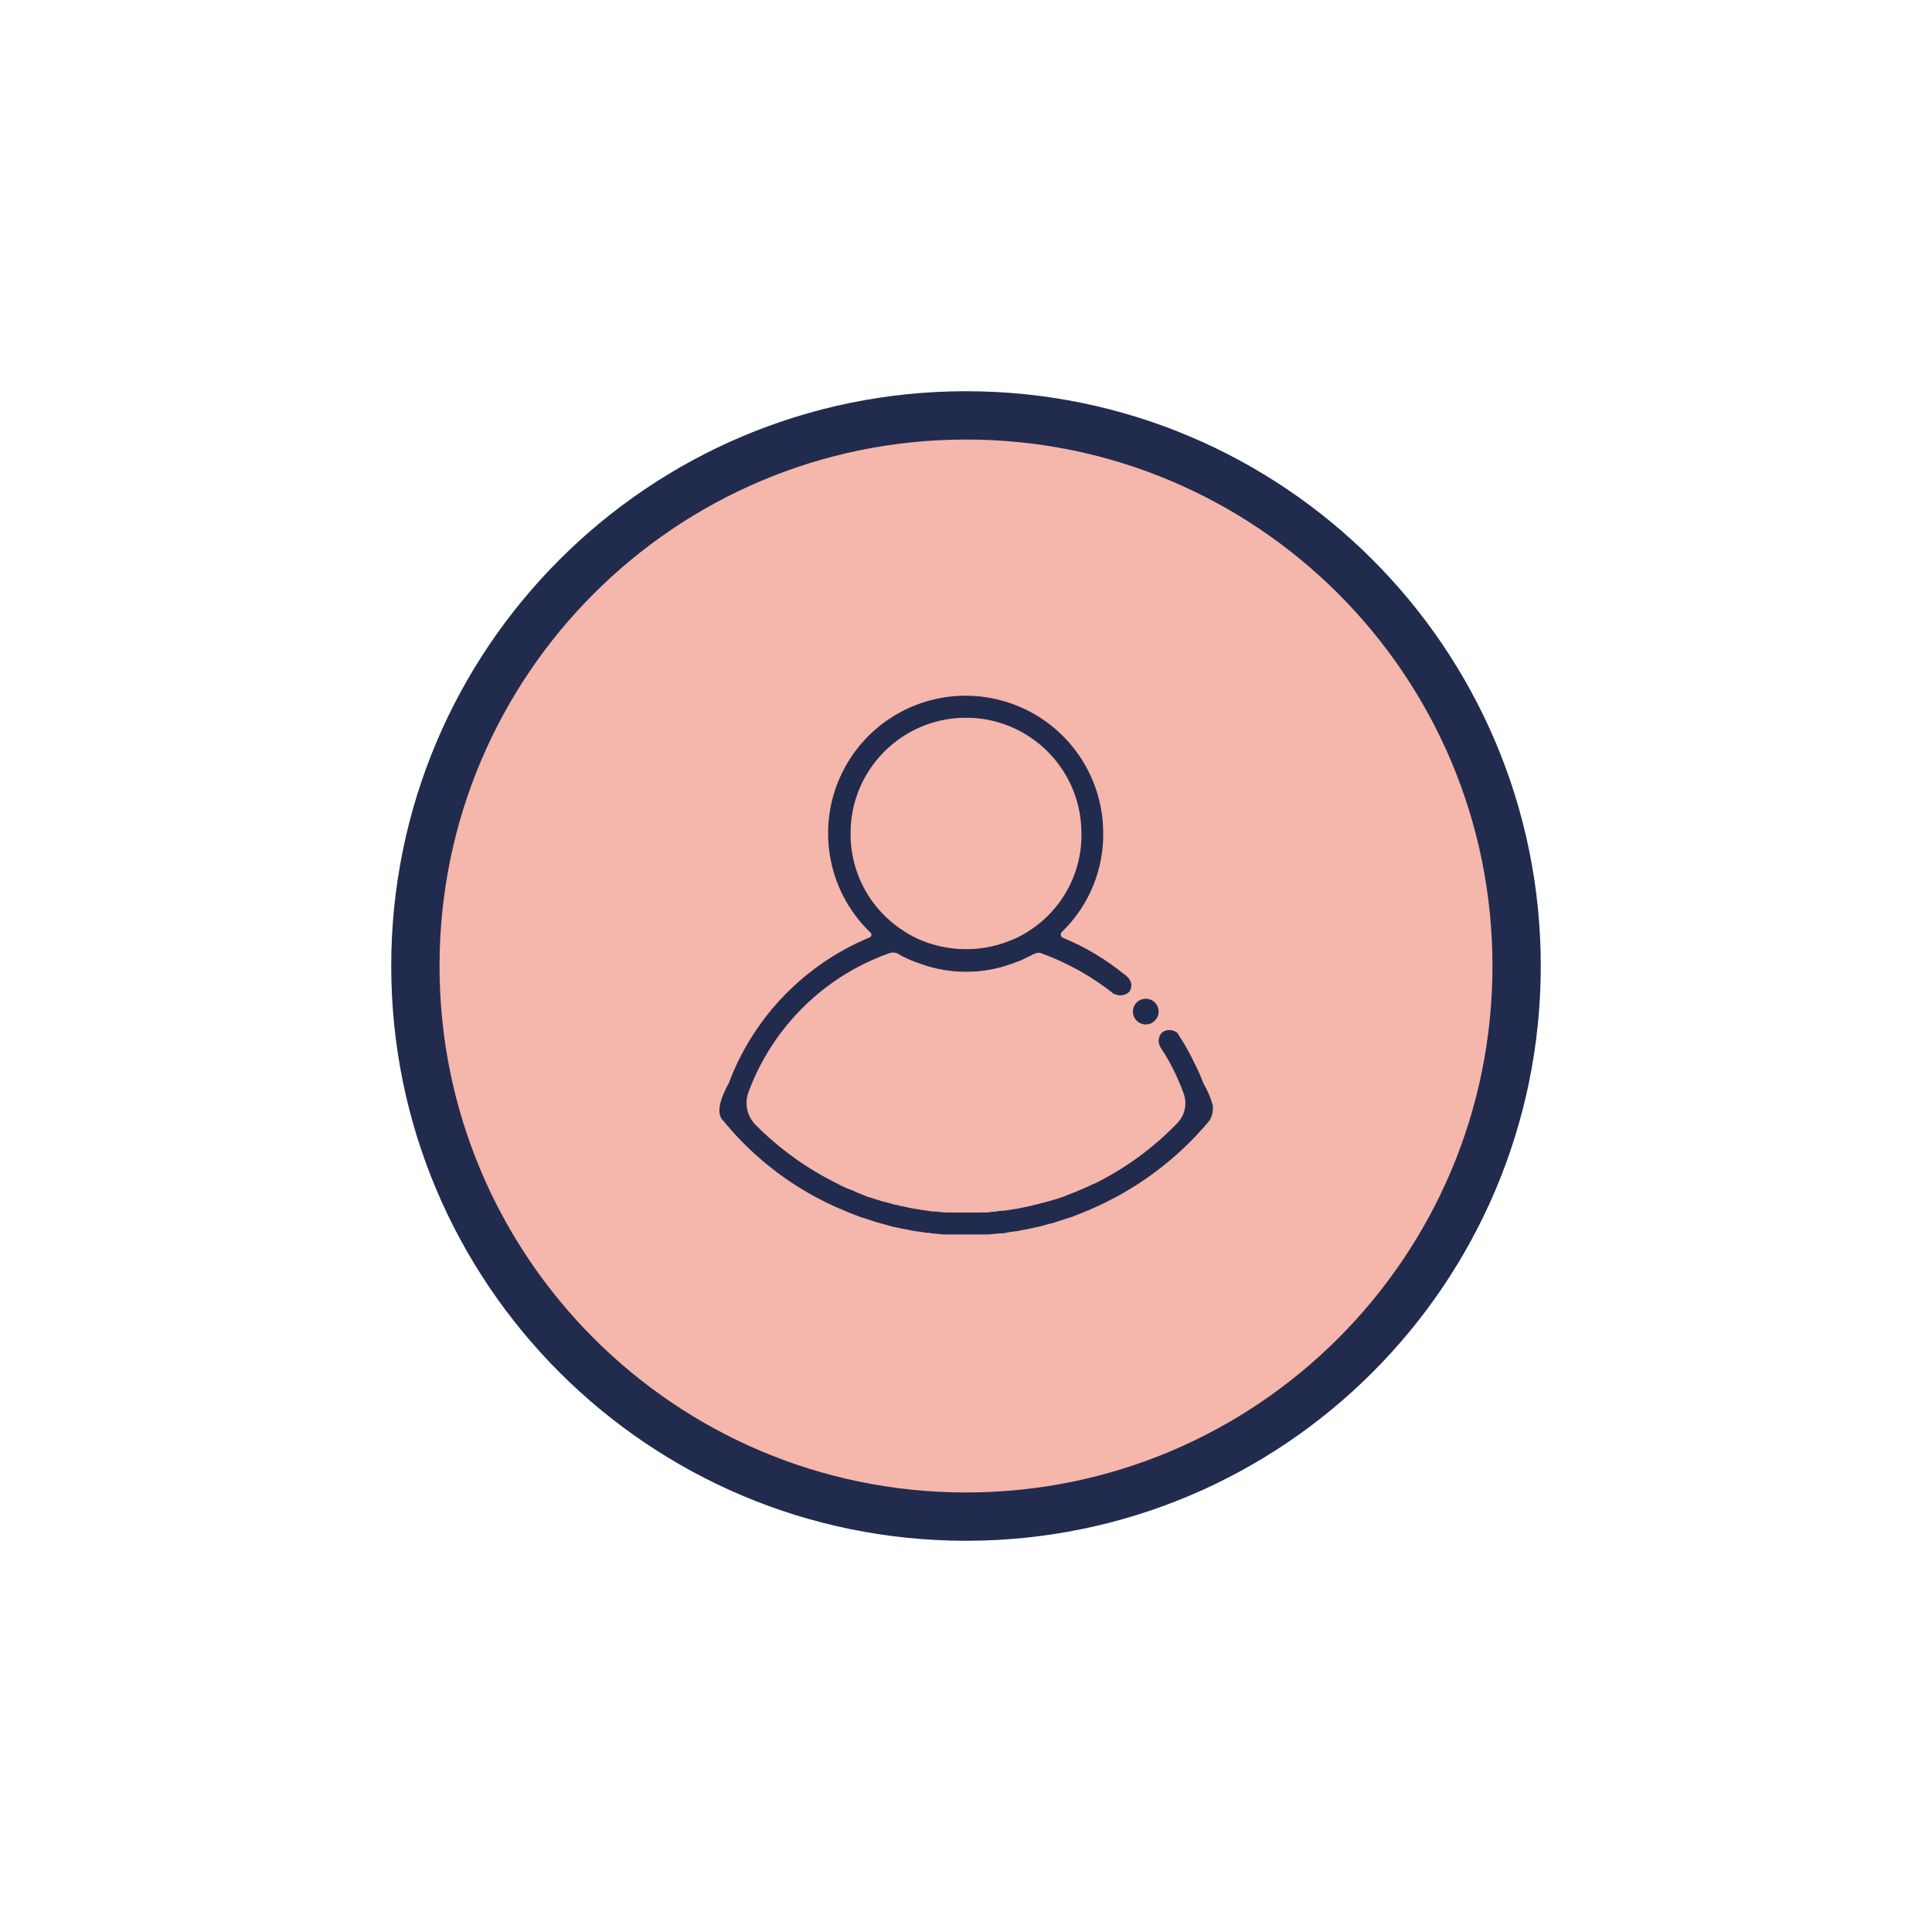
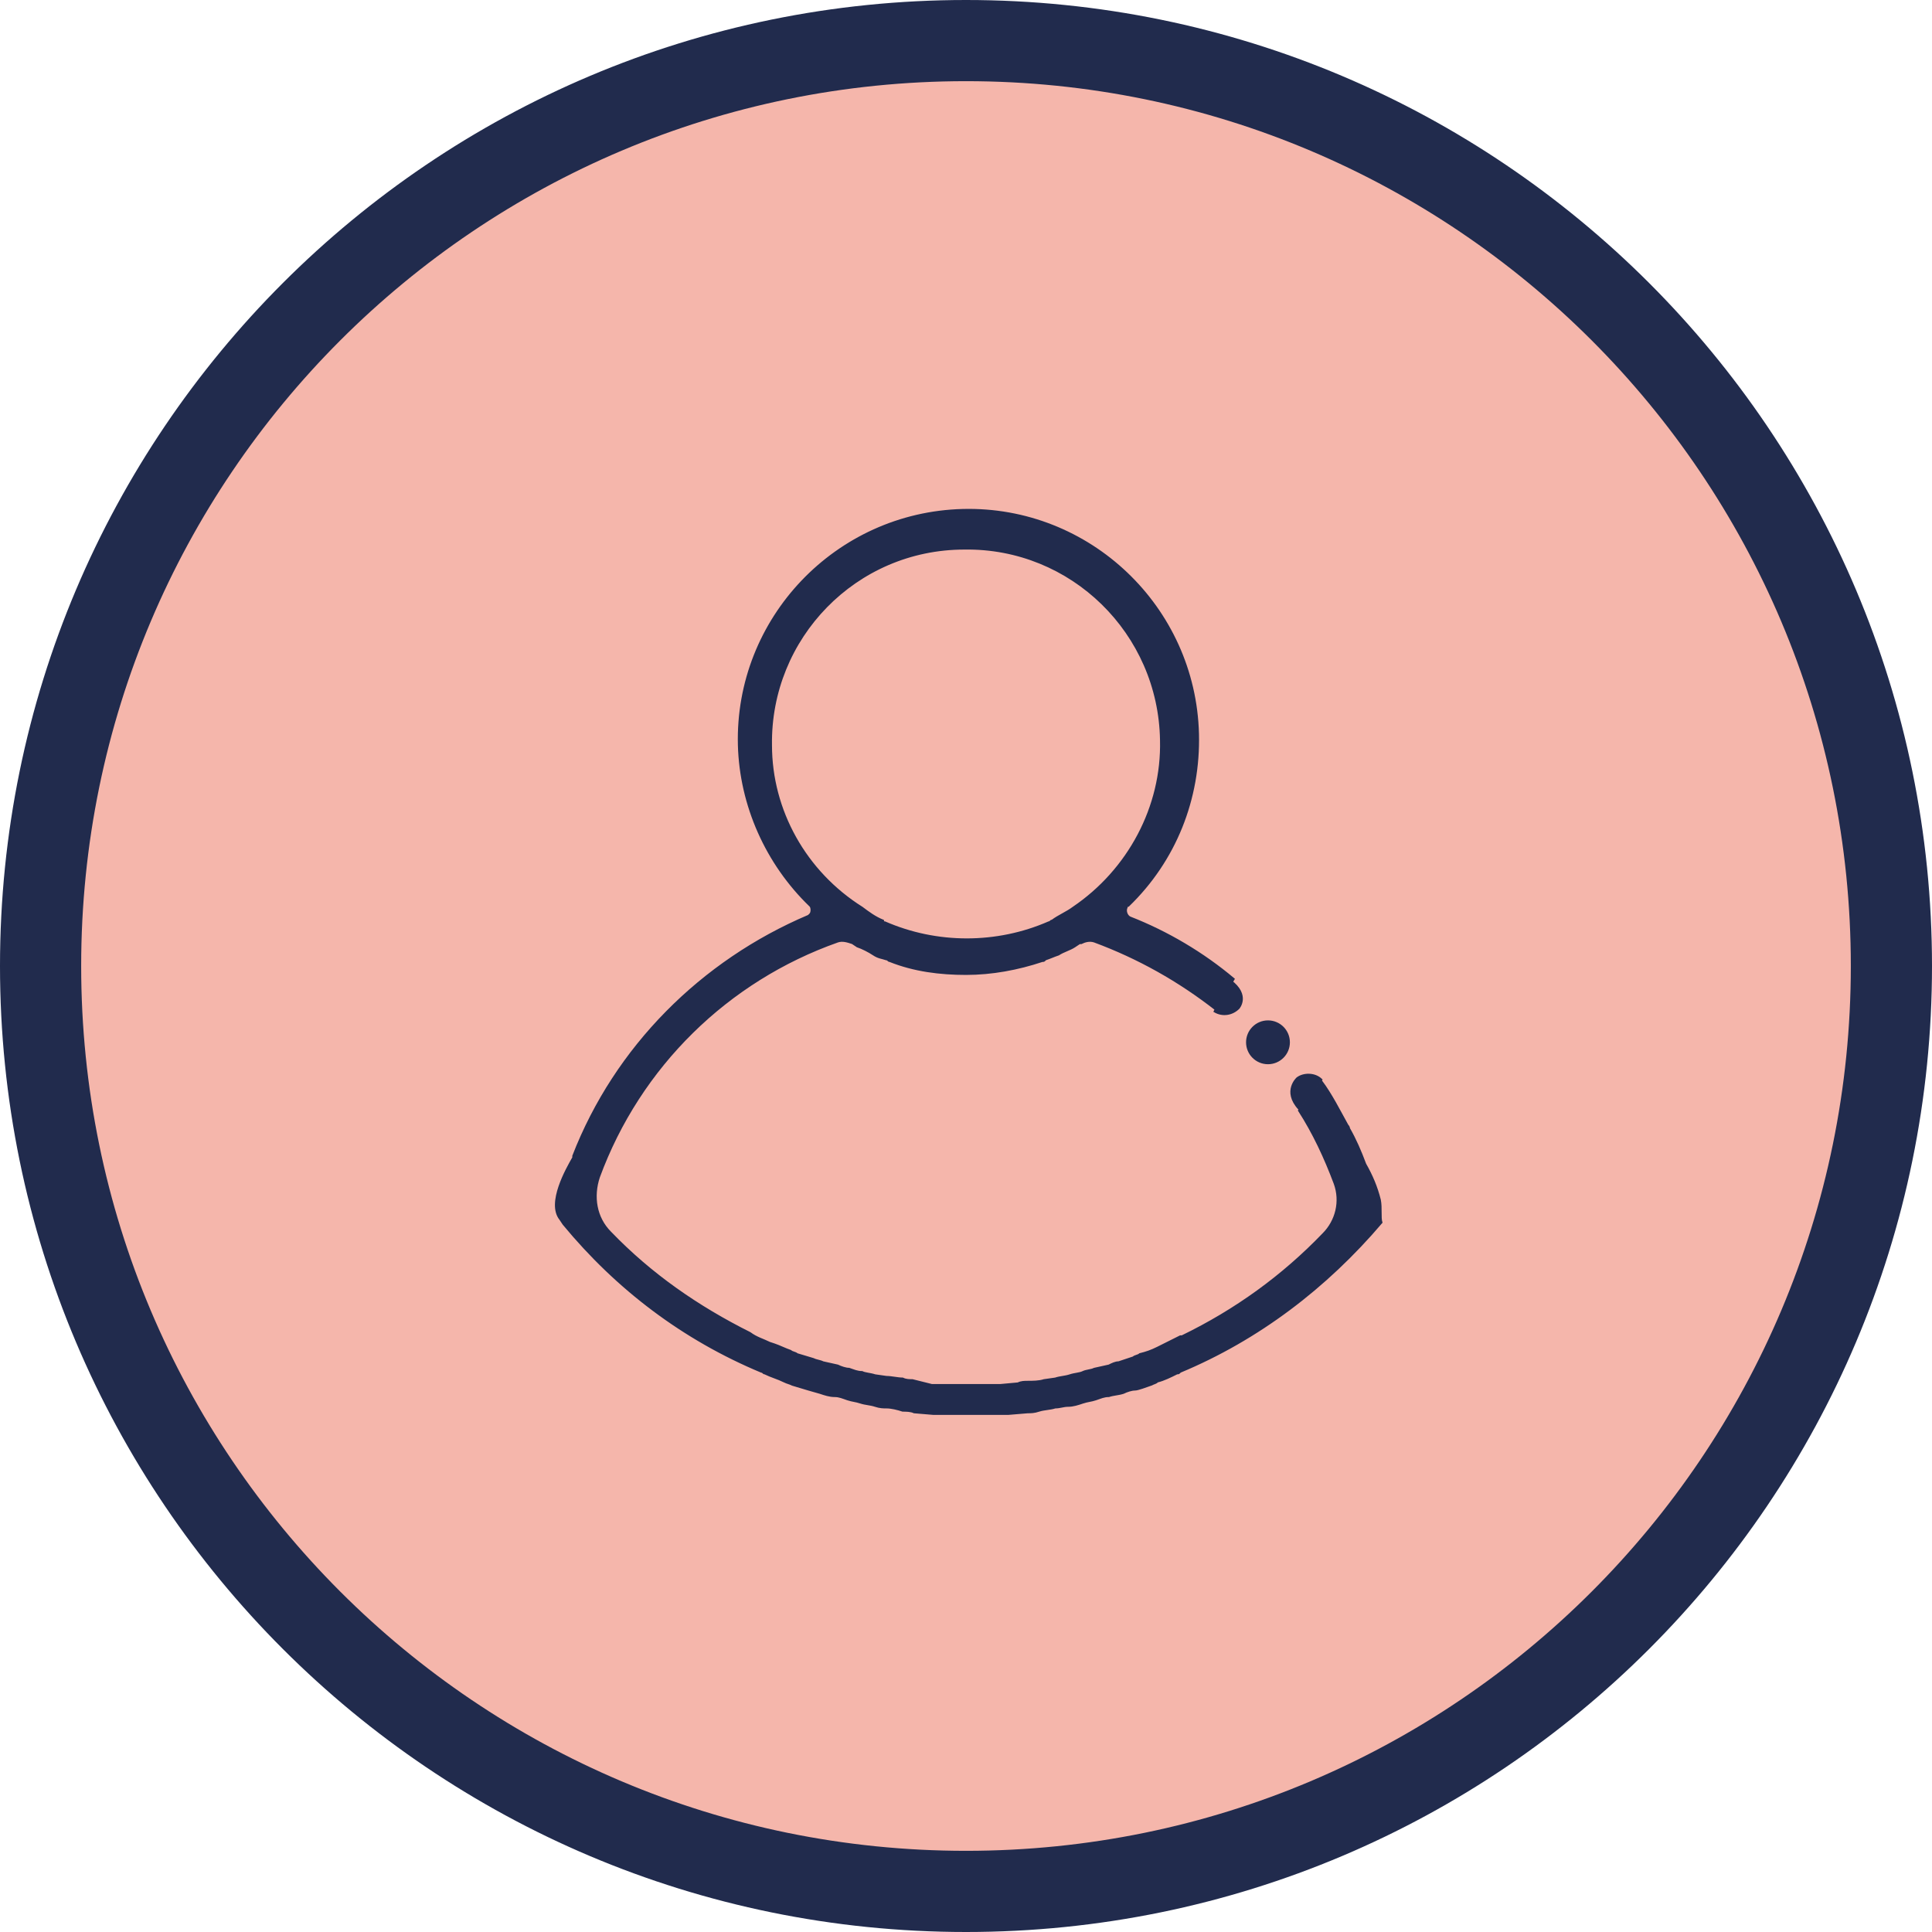
- <svg xmlns="http://www.w3.org/2000/svg" id="Layer_1" data-name="Layer 1" viewBox="0 0 200 200">
-   <defs>
-     <style>.cls-1{fill:#f5b6ab;stroke-width:5px;}.cls-1,.cls-2{stroke:#212b4d;stroke-miterlimit:10;}.cls-2{fill:#212b4d;stroke-width:0.1px;}</style>
-   </defs>
-   <circle class="cls-1" cx="100" cy="100" r="57" />
-   <path class="cls-2" d="M125.48,114.36a9.82,9.82,0,0,0-.94-2.17c-.29-.75-.61-1.51-1-2.23a1.17,1.17,0,0,1-.11-.25,24.75,24.75,0,0,0-1.59-2.74l-1.44,1.76a23,23,0,0,1,2.2,4.51,3,3,0,0,1-.69,3.06,30.91,30.91,0,0,1-8.65,6.31h-.07c-.4.22-.79.37-1.19.55l-.25.1c-.36.18-.73.29-1.09.44-.14.07-.28.1-.43.18l-.94.32a5.2,5.2,0,0,0-.61.18l-.86.22a4.87,4.87,0,0,1-.73.18,6.8,6.8,0,0,1-.75.18c-.29.07-.58.11-.87.18l-.68.11a8.26,8.26,0,0,1-1,.14c-.18,0-.39,0-.61.07l-1.12.11a1.91,1.91,0,0,0-.47,0c-.54,0-1.08,0-1.62,0s-1.08,0-1.62,0a2.19,2.19,0,0,0-.51,0l-1.11-.11c-.22,0-.4,0-.62-.07a8.09,8.09,0,0,1-1-.14l-.69-.11c-.28-.07-.57-.11-.83-.18a6.1,6.1,0,0,1-.79-.18c-.21,0-.47-.11-.72-.18l-.87-.22a4.17,4.17,0,0,0-.57-.18l-1-.32c-.14-.08-.28-.11-.43-.18a9.84,9.84,0,0,1-1-.44l-.29-.1a8.47,8.47,0,0,1-1.19-.55h0a31.64,31.64,0,0,1-8.58-6.16,3.27,3.27,0,0,1-.72-3.39A24.17,24.17,0,0,1,92.12,98.6a1.17,1.17,0,0,1,.91.11h0l.29.18c.32.14.65.32,1,.47s.54.21.8.29c.07,0,.11.07.18.07a13.7,13.7,0,0,0,4.72.83,13.53,13.53,0,0,0,4.69-.83c.07,0,.11,0,.18-.07a8.39,8.39,0,0,0,.79-.29c.33-.15.65-.33,1-.47l.28-.18s.08,0,.11,0a.82.82,0,0,1,.76-.07,26.81,26.81,0,0,1,7.51,4.21l1.07-1.9A25.15,25.15,0,0,0,110,97.12a.42.42,0,0,1-.14-.65,14,14,0,0,0,4.29-10.56,14.19,14.19,0,1,0-24,10.6.35.35,0,0,1-.11.58,26.29,26.29,0,0,0-14.46,14.82l0,.07c-.36.65-1.55,2.77-.83,3.82l.25.29a31.69,31.69,0,0,0,12.19,9.09c.07,0,.11.07.18.07.39.18.76.32,1.15.47.15.07.33.1.47.18l1,.32.65.22c.29.07.61.18.9.25s.54.14.79.22.54.1.83.18.62.1.94.18.47.1.72.14a8.56,8.56,0,0,1,1,.15,3.92,3.92,0,0,1,.68.07l1.19.11c.18,0,.36,0,.54,0,.58,0,1.16,0,1.77,0s1.15,0,1.73,0c.22,0,.4,0,.58,0l1.19-.11c.21,0,.43,0,.65-.07a9.3,9.3,0,0,1,1-.15c.26,0,.51-.11.76-.14s.61-.11.9-.18.54-.11.83-.18.54-.15.79-.22a6,6,0,0,0,.91-.25c.21-.08.47-.15.68-.22s.65-.22,1-.32c.15-.08.29-.11.43-.18a12.2,12.2,0,0,0,1.16-.47c.07,0,.11,0,.18-.07a32.94,32.94,0,0,0,12.37-9.2A2.4,2.4,0,0,0,125.48,114.36ZM88,86.38a12,12,0,0,1,24-.26,11.83,11.83,0,0,1-5.44,10.28,12,12,0,0,1-1.34.76c-.07,0-.1.07-.18.07a12.25,12.25,0,0,1-10.06,0,.31.31,0,0,1-.14-.07,10.47,10.47,0,0,1-1.34-.76A11.91,11.91,0,0,1,88,86.38Z" />
-   <path class="cls-2" d="M115.32,102.81a1.29,1.29,0,0,0,1.53-.16s.72-.84-.46-1.74Z" />
-   <path class="cls-2" d="M121.88,107a1.22,1.22,0,0,0-1.54-.09s-.86.77.14,1.91Z" />
-   <circle class="cls-2" cx="118.61" cy="104.72" r="1.28" />
+ <svg xmlns="http://www.w3.org/2000/svg" version="1.1" id="Layer_1" x="0px" y="0px" viewBox="0 0 119 119" style="enable-background:new 0 0 119 119;" xml:space="preserve">
+   <style type="text/css">
+ 	.st0{fill:#F5B6AB;stroke:#212B4D;stroke-width:5;stroke-miterlimit:10;}
+ 	.st1{fill:#212B4D;stroke:#212B4D;stroke-width:0.1;stroke-miterlimit:10;}
+ </style>
+   <circle class="st0" cx="59.5" cy="59.5" r="57" />
+   <path class="st1" d="M85,73.9c-0.2-0.8-0.5-1.5-0.9-2.2c-0.3-0.8-0.6-1.5-1-2.2c0-0.1-0.1-0.2-0.1-0.2c-0.5-0.9-1-1.9-1.6-2.7  l-1.4,1.8c0.9,1.4,1.6,2.9,2.2,4.5c0.4,1.1,0.1,2.3-0.7,3.1c-2.5,2.6-5.4,4.7-8.7,6.3h-0.1c-0.4,0.2-0.8,0.4-1.2,0.6l-0.2,0.1  c-0.4,0.2-0.7,0.3-1.1,0.4c-0.1,0.1-0.3,0.1-0.4,0.2l-0.9,0.3c-0.2,0-0.4,0.1-0.6,0.2l-0.9,0.2c-0.2,0.1-0.5,0.1-0.7,0.2  c-0.2,0.1-0.5,0.1-0.8,0.2c-0.3,0.1-0.6,0.1-0.9,0.2l-0.7,0.1c-0.3,0.1-0.7,0.1-1,0.1c-0.2,0-0.4,0-0.6,0.1l-1.1,0.1  c-0.2,0-0.3,0-0.5,0c-0.5,0-1.1,0-1.6,0s-1.1,0-1.6,0c-0.2,0-0.3,0-0.5,0L56.2,85c-0.2,0-0.4,0-0.6-0.1c-0.3,0-0.7-0.1-1-0.1  l-0.7-0.1c-0.3-0.1-0.6-0.1-0.8-0.2c-0.3,0-0.5-0.1-0.8-0.2c-0.2,0-0.5-0.1-0.7-0.2l-0.9-0.2c-0.2-0.1-0.4-0.1-0.6-0.2l-1-0.3  c-0.1-0.1-0.3-0.1-0.4-0.2c-0.3-0.1-0.7-0.3-1-0.4l-0.3-0.1c-0.4-0.2-0.8-0.3-1.2-0.6l0,0c-3.2-1.6-6.1-3.6-8.6-6.2  c-0.9-0.9-1.1-2.2-0.7-3.4c2.5-6.8,7.9-12.1,14.7-14.5c0.3-0.1,0.6,0,0.9,0.1l0,0l0.3,0.2c0.3,0.1,0.7,0.3,1,0.5s0.5,0.2,0.8,0.3  c0.1,0,0.1,0.1,0.2,0.1c1.5,0.6,3.1,0.8,4.7,0.8c1.6,0,3.2-0.3,4.7-0.8c0.1,0,0.1,0,0.2-0.1c0.3-0.1,0.5-0.2,0.8-0.3  c0.3-0.2,0.7-0.3,1-0.5l0.3-0.2c0,0,0.1,0,0.1,0c0.2-0.1,0.5-0.2,0.8-0.1c2.7,1,5.2,2.4,7.5,4.2l1.1-1.9c-1.9-1.6-4.1-2.9-6.4-3.8  c-0.2-0.1-0.3-0.4-0.2-0.6c0,0,0-0.1,0.1-0.1c2.9-2.8,4.4-6.6,4.3-10.6c-0.2-7.8-6.7-14-14.5-13.8s-14,6.7-13.8,14.5  c0.1,3.7,1.7,7.3,4.4,9.9c0.1,0.1,0.1,0.4,0,0.5c0,0-0.1,0.1-0.1,0.1c-6.6,2.8-11.9,8.1-14.5,14.8v0.1c-0.4,0.7-1.6,2.8-0.8,3.8  l0.2,0.3c3.3,4,7.4,7.1,12.2,9.1c0.1,0,0.1,0.1,0.2,0.1c0.4,0.2,0.8,0.3,1.2,0.5c0.2,0.1,0.3,0.1,0.5,0.2l1,0.3l0.7,0.2  c0.3,0.1,0.6,0.2,0.9,0.2s0.5,0.1,0.8,0.2s0.5,0.1,0.8,0.2s0.6,0.1,0.9,0.2s0.5,0.1,0.7,0.1c0.3,0,0.7,0.1,1,0.2  c0.2,0,0.5,0,0.7,0.1l1.2,0.1c0.2,0,0.4,0,0.5,0c0.6,0,1.2,0,1.8,0s1.2,0,1.7,0c0.2,0,0.4,0,0.6,0l1.2-0.1c0.2,0,0.4,0,0.7-0.1  c0.3-0.1,0.7-0.1,1-0.2c0.3,0,0.5-0.1,0.8-0.1s0.6-0.1,0.9-0.2s0.5-0.1,0.8-0.2s0.5-0.2,0.8-0.2c0.3-0.1,0.6-0.1,0.9-0.2  c0.2-0.1,0.5-0.2,0.7-0.2s0.7-0.2,1-0.3c0.2-0.1,0.3-0.1,0.4-0.2c0.4-0.1,0.8-0.3,1.2-0.5c0.1,0,0.1,0,0.2-0.1c4.8-2,9-5.2,12.4-9.2  C85,75,85.1,74.4,85,73.9z M47.5,45.9c-0.1-6.6,5.2-12.1,11.9-12.1C66,33.7,71.4,39,71.5,45.6c0.1,4.1-2,8-5.4,10.3  c-0.4,0.3-0.9,0.5-1.3,0.8c-0.1,0-0.1,0.1-0.2,0.1c-3.2,1.4-6.9,1.4-10.1,0c-0.1,0-0.1,0-0.1-0.1c-0.5-0.2-0.9-0.5-1.3-0.8  C49.6,53.7,47.5,49.9,47.5,45.9z" />
+   <path class="st1" d="M74.8,62.3c0.5,0.3,1.1,0.2,1.5-0.2c0,0,0.7-0.8-0.5-1.7L74.8,62.3z" />
+   <path class="st1" d="M81.4,66.5c-0.4-0.4-1.1-0.4-1.5-0.1c0,0-0.9,0.8,0.1,1.9L81.4,66.5z" />
+   <circle class="st1" cx="78.1" cy="64.2" r="1.3" />
</svg>
